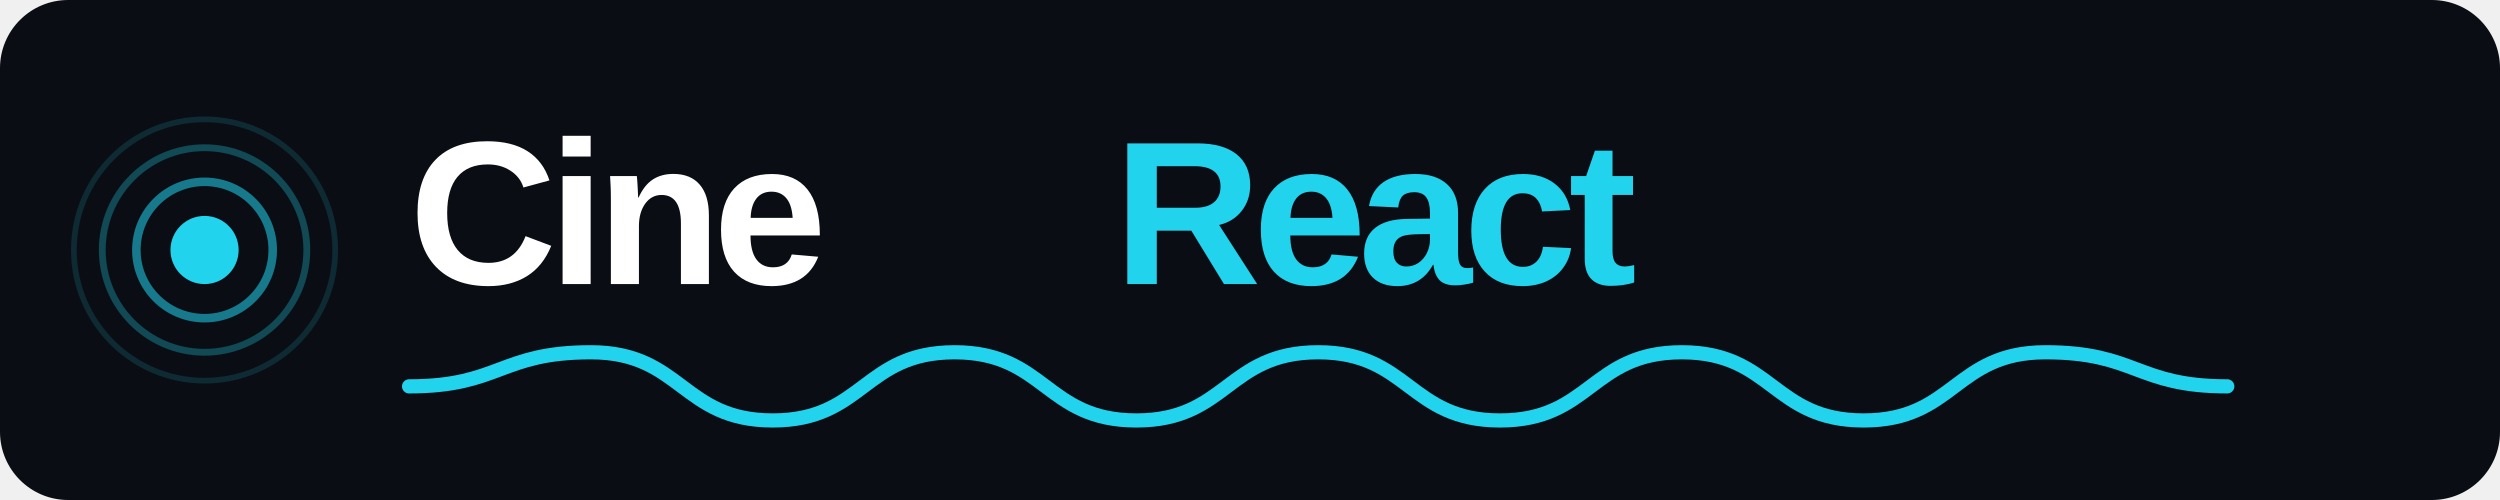
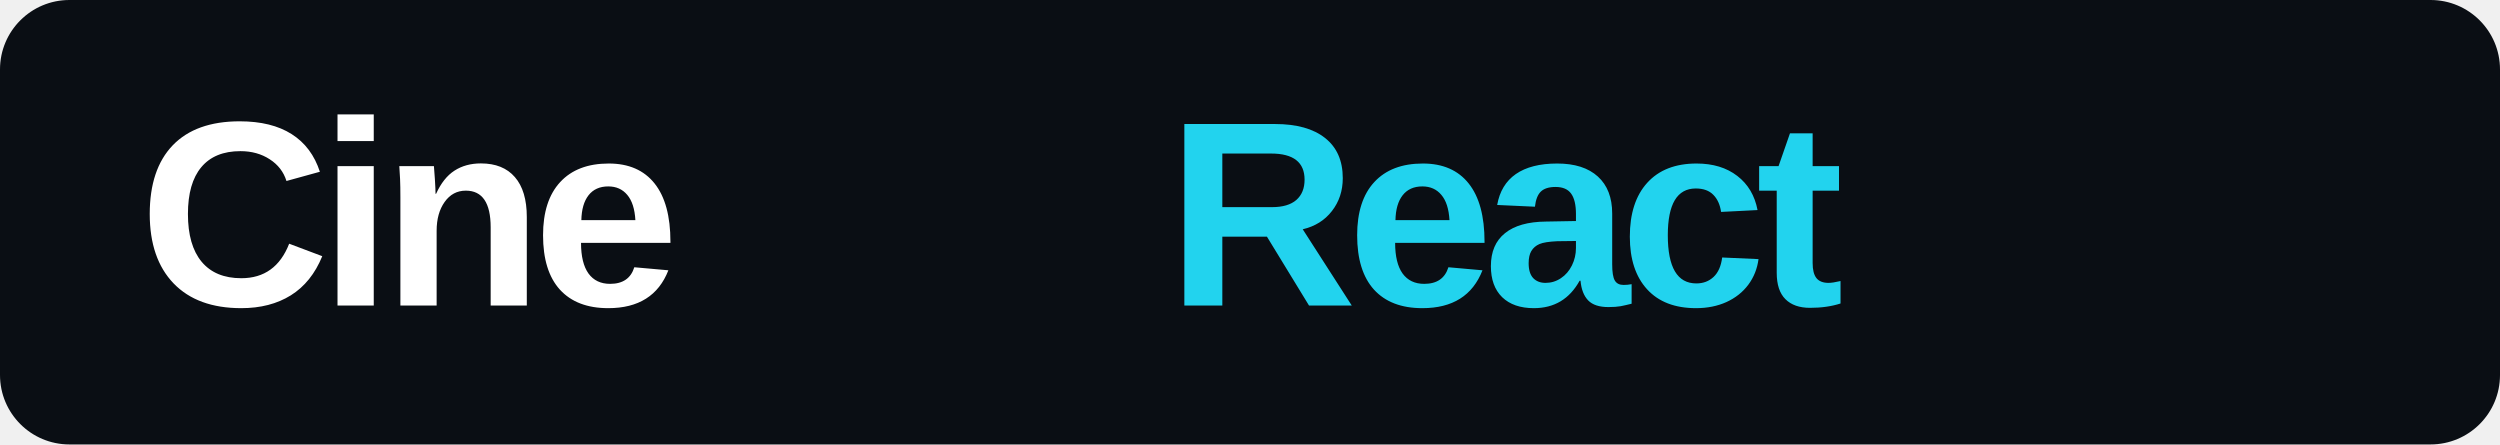
- <svg xmlns="http://www.w3.org/2000/svg" viewBox="0 0 440 88" width="880" height="176">
-   <rect width="440" height="88" rx="12" fill="#0a0e14" />
-   <circle cx="36" cy="44" r="6" fill="#22d3ee" />
-   <circle cx="36" cy="44" r="12" stroke="#22d3ee" stroke-width="1.5" stroke-opacity="0.55" fill="none" />
-   <circle cx="36" cy="44" r="18" stroke="#22d3ee" stroke-width="1.2" stroke-opacity="0.3" fill="none" />
-   <circle cx="36" cy="44" r="23" stroke="#22d3ee" stroke-width="1" stroke-opacity="0.15" fill="none" />
-   <text x="72" y="50" font-family="Sora, Arial, sans-serif" font-weight="800" font-size="36" fill="#ffffff" letter-spacing="-1.5">Cine</text>
-   <text x="196" y="50" font-family="Sora, Arial, sans-serif" font-weight="800" font-size="36" fill="#22d3ee" letter-spacing="-1.5">React</text>
-   <path d="M72 68 C88 68 88 62 104 62 C120 62 120 74 136 74 C152 74 152 62 168 62 C184 62 184 74 200 74 C216 74 216 62 232 62 C248 62 248 74 264 74 C280 74 280 62 296 62 C312 62 312 74 328 74 C344 74 344 62 360 62 C376 62 376 68 392 68" stroke="#22d3ee" stroke-width="2.5" stroke-linecap="round" fill="none" />
+ <svg xmlns="http://www.w3.org/2000/svg" viewBox="0 0 360 64" width="720" height="128">
+   <rect width="360" height="64" rx="10" fill="#0a0e14" />
+   <text x="20" y="44" font-family="Sora, Arial, sans-serif" font-weight="800" font-size="38" fill="#ffffff" letter-spacing="-1.5">Cine</text>
+   <text x="168" y="44" font-family="Sora, Arial, sans-serif" font-weight="800" font-size="38" fill="#22d3ee" letter-spacing="-1.5">React</text>
</svg>
